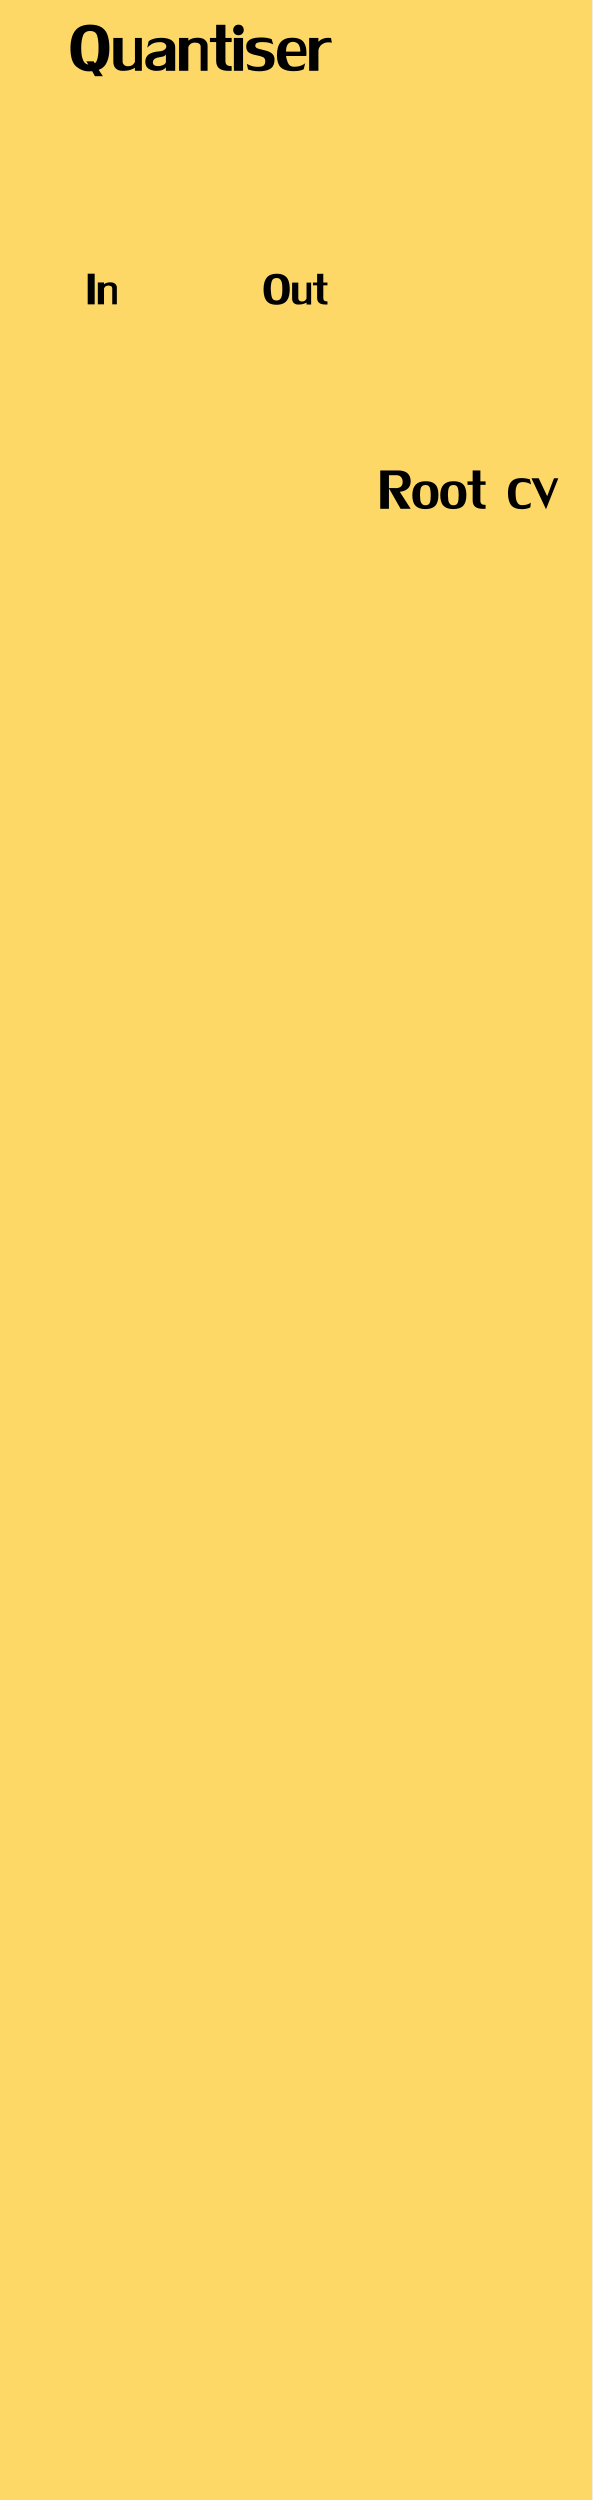
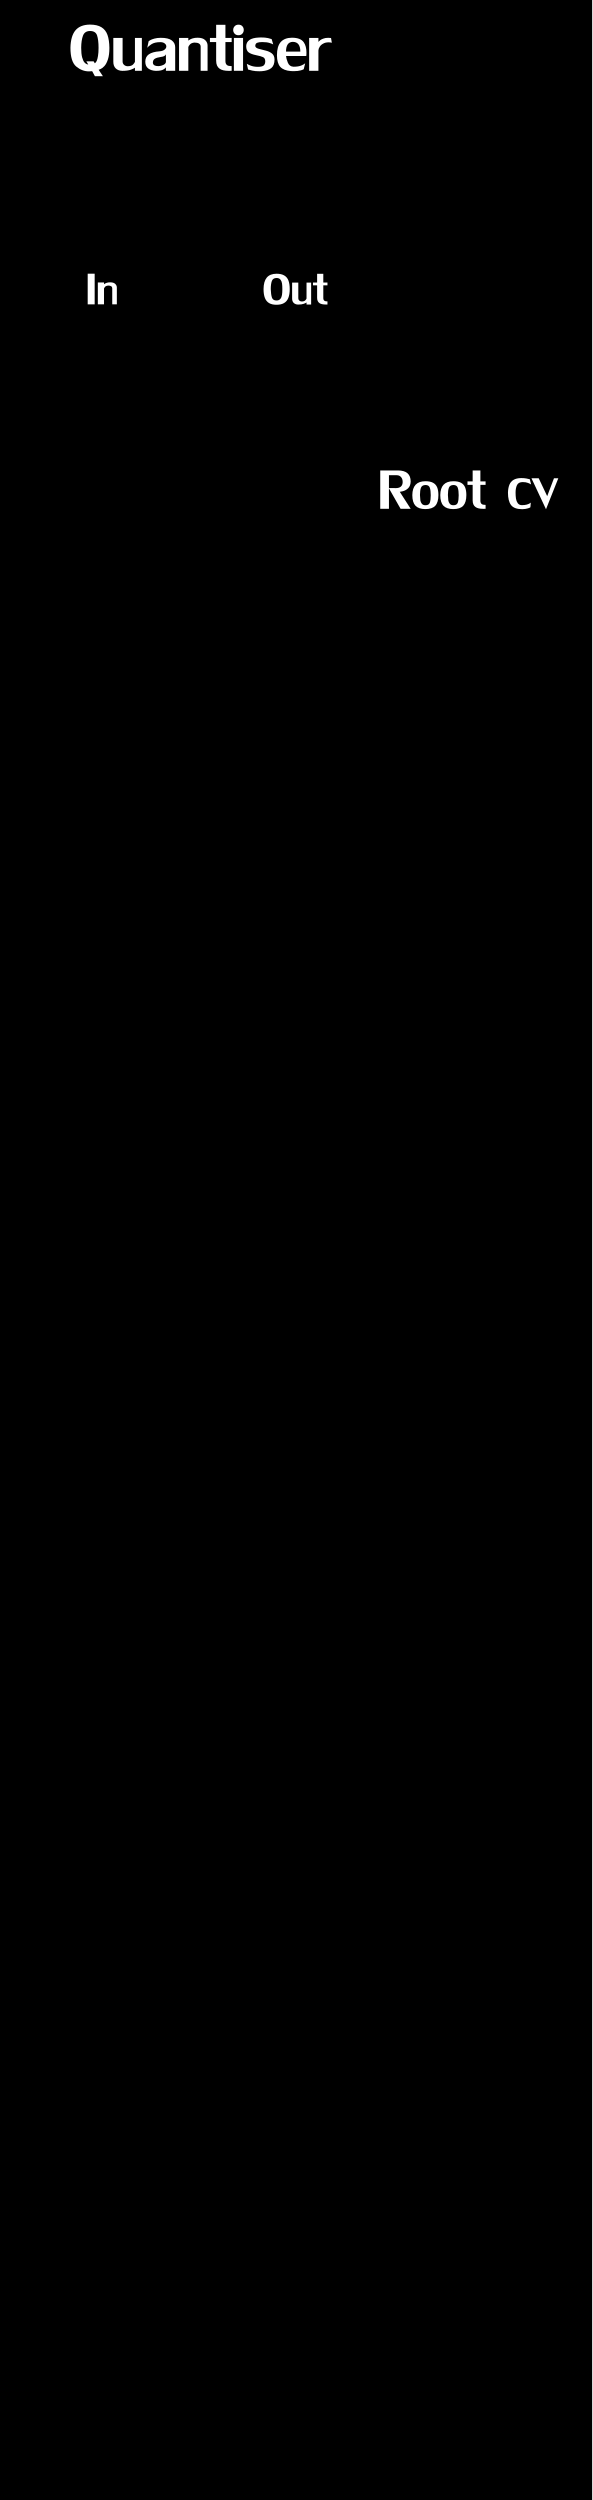
<svg xmlns="http://www.w3.org/2000/svg" width="90" height="380" viewBox="0 0 90 380" id="svg14650" version="1.1">
  <defs id="defs14652" />
  <g id="layer1" transform="translate(0,-672.3622)">
-     <rect style="fill:#ffd558;fill-opacity:0.894;stroke:none;stroke-width:3.898;stroke-linejoin:round;stroke-miterlimit:4;stroke-dasharray:none;stroke-opacity:1" id="rect15200" width="90" height="380" x="0" y="672.362" />
-     <path id="path16413" style="font-style:normal;font-variant:normal;font-weight:normal;font-stretch:normal;font-size:medium;line-height:125%;font-family:LilyUPC;-inkscape-font-specification:'LilyUPC, Normal';text-align:start;letter-spacing:0px;word-spacing:0px;writing-mode:lr-tb;text-anchor:start;fill:#000000;fill-opacity:1;stroke:none;stroke-width:1px;stroke-linecap:butt;stroke-linejoin:miter;stroke-opacity:1" d="m 14.389,713.964 v 4.661 h -1.06 v -4.661 z" />
-     <path id="path16415" style="font-style:normal;font-variant:normal;font-weight:normal;font-stretch:normal;font-size:medium;line-height:125%;font-family:LilyUPC;-inkscape-font-specification:'LilyUPC, Normal';text-align:start;letter-spacing:0px;word-spacing:0px;writing-mode:lr-tb;text-anchor:start;fill:#000000;fill-opacity:1;stroke:none;stroke-width:1px;stroke-linecap:butt;stroke-linejoin:miter;stroke-opacity:1" d="m 17.761,716.064 v 2.561 h -0.701 v -2.439 q 0,-0.42 -0.64,-0.42 -0.312,0.037 -0.449,0.195 -0.134,0.156 -0.161,0.254 v 2.41 h -0.94 v -3.33 h 0.94 v 0.271 q 0.02,-0.012 0.132,-0.088 0.115,-0.076 0.322,-0.139 0.21,-0.063 0.486,-0.063 0.52,0 0.764,0.239 0.247,0.237 0.247,0.549 z" />
-     <path id="path16406" style="font-style:normal;font-variant:normal;font-weight:normal;font-stretch:normal;font-size:medium;line-height:125%;font-family:LilyUPC;-inkscape-font-specification:'LilyUPC, Normal';text-align:start;letter-spacing:0px;word-spacing:0px;writing-mode:lr-tb;text-anchor:start;fill:#000000;fill-opacity:1;stroke:none;stroke-width:1px;stroke-linecap:butt;stroke-linejoin:miter;stroke-opacity:1" d="m 42.028,713.968 q 0.73,0 1.177,0.264 0.447,0.261 0.64,0.776 0.193,0.515 0.193,1.301 0,0.808 -0.212,1.338 -0.212,0.527 -0.659,0.784 -0.444,0.256 -1.147,0.256 -0.676,0 -1.111,-0.251 -0.435,-0.252 -0.642,-0.779 -0.208,-0.527 -0.208,-1.348 0.007,-1.172 0.491,-1.753 0.486,-0.581 1.479,-0.588 z m -0.872,2.341 q 0.027,0.818 0.173,1.27 0.146,0.452 0.688,0.459 0.4,0 0.596,-0.242 0.198,-0.244 0.249,-0.601 0.054,-0.359 0.054,-0.867 0,-0.52 -0.046,-0.862 -0.044,-0.342 -0.237,-0.593 -0.193,-0.254 -0.586,-0.256 -0.559,0 -0.725,0.457 -0.166,0.457 -0.166,1.235 z" />
-     <path id="path16408" style="font-style:normal;font-variant:normal;font-weight:normal;font-stretch:normal;font-size:medium;line-height:125%;font-family:LilyUPC;-inkscape-font-specification:'LilyUPC, Normal';text-align:start;letter-spacing:0px;word-spacing:0px;writing-mode:lr-tb;text-anchor:start;fill:#000000;fill-opacity:1;stroke:none;stroke-width:1px;stroke-linecap:butt;stroke-linejoin:miter;stroke-opacity:1" d="m 45.343,717.708 q 0,0.208 0.151,0.344 0.154,0.137 0.378,0.137 0.371,-0.01 0.53,-0.176 0.159,-0.166 0.19,-0.276 v -2.419 h 0.701 v 3.33 h -0.701 v -0.31 q -0.095,0.081 -0.413,0.2 -0.317,0.12 -0.876,0.12 -0.415,-0.015 -0.659,-0.251 -0.242,-0.237 -0.242,-0.669 v -2.419 h 0.94 z" />
-     <path id="path16410" style="font-style:normal;font-variant:normal;font-weight:normal;font-stretch:normal;font-size:medium;line-height:125%;font-family:LilyUPC;-inkscape-font-specification:'LilyUPC, Normal';text-align:start;letter-spacing:0px;word-spacing:0px;writing-mode:lr-tb;text-anchor:start;fill:#000000;fill-opacity:1;stroke:none;stroke-width:1px;stroke-linecap:butt;stroke-linejoin:miter;stroke-opacity:1" d="m 49.142,715.738 v 1.931 q 0,0.288 0.171,0.41 0.122,0.098 0.461,0.098 v 0.471 q -0.029,0 -0.105,0 -0.078,0 -0.176,0 -0.642,0 -0.94,-0.22 -0.352,-0.239 -0.352,-0.81 v -1.89 h -0.63 v -0.42 h 0.63 v -1.331 h 0.94 v 1.331 h 0.632 v 0.42 h -0.632 z" />
-     <path id="path16401" style="font-style:normal;font-variant:normal;font-weight:normal;font-stretch:normal;font-size:medium;line-height:125%;font-family:LilyUPC;-inkscape-font-specification:'LilyUPC, Normal';text-align:start;letter-spacing:0px;word-spacing:0px;writing-mode:lr-tb;text-anchor:start;fill:#000000;fill-opacity:1;stroke:none;stroke-width:1px;stroke-linecap:butt;stroke-linejoin:miter;stroke-opacity:1" d="m 80.621,749.461 q 0,0.049 -0.361,0.168 -0.359,0.117 -0.879,0.129 -1.211,0 -1.692,-0.613 -0.479,-0.615 -0.479,-1.917 0.024,-0.701 0.215,-1.179 0.193,-0.479 0.63,-0.745 0.437,-0.266 1.177,-0.276 0.442,0 0.793,0.068 0.354,0.066 0.505,0.112 l 0.2,0.789 q -0.129,-0.09 -0.464,-0.225 -0.334,-0.134 -0.806,-0.134 -0.649,0 -0.872,0.454 -0.22,0.454 -0.22,1.135 0,0.525 0.059,0.925 0.061,0.4 0.264,0.686 0.205,0.286 0.598,0.31 0.461,0 0.769,-0.085 0.308,-0.088 0.474,-0.198 0.151,-0.098 0.151,-0.107 0,0 -0.002,0 l -0.061,0.701 z" />
-     <path id="path16403" style="font-style:normal;font-variant:normal;font-weight:normal;font-stretch:normal;font-size:medium;line-height:125%;font-family:LilyUPC;-inkscape-font-specification:'LilyUPC, Normal';text-align:start;letter-spacing:0px;word-spacing:0px;writing-mode:lr-tb;text-anchor:start;fill:#000000;fill-opacity:1;stroke:none;stroke-width:1px;stroke-linecap:butt;stroke-linejoin:miter;stroke-opacity:1" d="m 82.992,749.768 -2.209,-4.709 h 1.101 l 1.289,2.72 1.03,-2.72 h 0.659 z" />
-     <path id="path6206" style="font-style:normal;font-variant:normal;font-weight:normal;font-stretch:normal;font-size:medium;line-height:125%;font-family:LilyUPC;-inkscape-font-specification:'LilyUPC, Normal';text-align:start;letter-spacing:0px;word-spacing:0px;writing-mode:lr-tb;text-anchor:start;fill:#000000;fill-opacity:1;stroke:none;stroke-width:1px;stroke-linecap:butt;stroke-linejoin:miter;stroke-opacity:1" d="m 14.995,682.97 0.645,0.974 h -1.216 l -0.417,-0.765 q 0,0 -0.154,0.015 -0.154,0.018 -0.326,0.018 -1.055,0 -1.937,-0.736 -0.883,-0.736 -0.883,-2.864 0.044,-1.776 0.758,-2.633 0.718,-0.857 2.194,-0.879 1.113,0 1.761,0.403 0.648,0.403 0.919,1.172 0.271,0.769 0.289,1.967 0,1.066 -0.223,1.747 -0.223,0.677 -0.535,1.014 -0.308,0.337 -0.579,0.447 -0.267,0.11 -0.297,0.121 z m -0.015,-3.329 q 0,-1.205 -0.223,-1.886 -0.22,-0.681 -1.08,-0.681 -0.802,0.011 -1.062,0.707 -0.26,0.692 -0.275,1.831 0,0.927 0.146,1.472 0.15,0.542 0.348,0.765 0.198,0.22 0.37,0.267 0.176,0.048 0.216,0.059 l -0.3,-0.494 h 1.11 l 0.179,0.3 q 0.007,-0.007 0.103,-0.088 0.099,-0.084 0.201,-0.308 0.103,-0.227 0.183,-0.721 0.084,-0.494 0.084,-1.223 z" />
-     <path id="path6208" style="font-style:normal;font-variant:normal;font-weight:normal;font-stretch:normal;font-size:medium;line-height:125%;font-family:LilyUPC;-inkscape-font-specification:'LilyUPC, Normal';text-align:start;letter-spacing:0px;word-spacing:0px;writing-mode:lr-tb;text-anchor:start;fill:#000000;fill-opacity:1;stroke:none;stroke-width:1px;stroke-linecap:butt;stroke-linejoin:miter;stroke-opacity:1" d="m 18.635,681.71 q 0,0.311 0.227,0.516 0.231,0.205 0.568,0.205 0.557,-0.015 0.795,-0.264 0.238,-0.249 0.286,-0.414 v -3.629 h 1.051 v 4.995 h -1.051 v -0.465 q -0.143,0.121 -0.619,0.3 -0.476,0.179 -1.315,0.179 -0.623,-0.022 -0.989,-0.377 -0.363,-0.355 -0.363,-1.003 v -3.629 h 1.41 z" />
-     <path id="path6210" style="font-style:normal;font-variant:normal;font-weight:normal;font-stretch:normal;font-size:medium;line-height:125%;font-family:LilyUPC;-inkscape-font-specification:'LilyUPC, Normal';text-align:start;letter-spacing:0px;word-spacing:0px;writing-mode:lr-tb;text-anchor:start;fill:#000000;fill-opacity:1;stroke:none;stroke-width:1px;stroke-linecap:butt;stroke-linejoin:miter;stroke-opacity:1" d="m 25.219,683.12 v -0.524 q -0.059,0.136 -0.396,0.337 -0.333,0.201 -1.135,0.201 -0.685,-0.026 -1.139,-0.352 -0.454,-0.326 -0.465,-1.029 0,-0.754 0.538,-1.132 0.542,-0.377 1.622,-0.458 0.498,-0.04 0.765,-0.253 0.271,-0.216 0.271,-0.483 0,-0.271 -0.249,-0.465 -0.245,-0.194 -0.667,-0.194 -0.868,0 -1.351,0.322 -0.48,0.319 -0.63,0.535 l 0.209,-0.992 q 0,-0.026 0.227,-0.157 0.231,-0.132 0.641,-0.245 0.41,-0.117 0.978,-0.121 1.157,0 1.674,0.396 0.516,0.392 0.516,1.029 v 3.585 z m -0.688,-0.78 q 0.688,-0.187 0.688,-0.601 v -1.139 q -0.004,0.011 -0.051,0.106 -0.048,0.091 -0.216,0.183 -0.168,0.091 -0.513,0.132 -0.586,0.081 -0.894,0.264 -0.308,0.179 -0.308,0.619 0.048,0.509 0.813,0.509 0.231,0 0.48,-0.073 z" />
-     <path id="path6212" style="font-style:normal;font-variant:normal;font-weight:normal;font-stretch:normal;font-size:medium;line-height:125%;font-family:LilyUPC;-inkscape-font-specification:'LilyUPC, Normal';text-align:start;letter-spacing:0px;word-spacing:0px;writing-mode:lr-tb;text-anchor:start;fill:#000000;fill-opacity:1;stroke:none;stroke-width:1px;stroke-linecap:butt;stroke-linejoin:miter;stroke-opacity:1" d="m 31.551,679.278 v 3.842 h -1.051 v -3.658 q 0,-0.63 -0.959,-0.63 -0.469,0.055 -0.674,0.293 -0.201,0.234 -0.242,0.381 v 3.615 h -1.41 v -4.995 h 1.41 v 0.406 q 0.029,-0.018 0.198,-0.132 0.172,-0.114 0.483,-0.209 0.315,-0.095 0.729,-0.095 0.78,0 1.146,0.359 0.37,0.355 0.37,0.824 z" />
-     <path id="path6214" style="font-style:normal;font-variant:normal;font-weight:normal;font-stretch:normal;font-size:medium;line-height:125%;font-family:LilyUPC;-inkscape-font-specification:'LilyUPC, Normal';text-align:start;letter-spacing:0px;word-spacing:0px;writing-mode:lr-tb;text-anchor:start;fill:#000000;fill-opacity:1;stroke:none;stroke-width:1px;stroke-linecap:butt;stroke-linejoin:miter;stroke-opacity:1" d="m 34.265,678.755 v 2.897 q 0,0.432 0.256,0.615 0.183,0.146 0.692,0.146 v 0.707 q -0.044,0.004 -0.157,0.007 -0.117,0.007 -0.264,0.007 -0.963,0 -1.41,-0.33 -0.527,-0.359 -0.527,-1.216 v -2.834 h -0.945 v -0.63 h 0.945 v -1.996 h 1.41 v 1.996 h 0.948 v 0.63 h -0.948 z" />
-     <path id="path6216" style="font-style:normal;font-variant:normal;font-weight:normal;font-stretch:normal;font-size:medium;line-height:125%;font-family:LilyUPC;-inkscape-font-specification:'LilyUPC, Normal';text-align:start;letter-spacing:0px;word-spacing:0px;writing-mode:lr-tb;text-anchor:start;fill:#000000;fill-opacity:1;stroke:none;stroke-width:1px;stroke-linecap:butt;stroke-linejoin:miter;stroke-opacity:1" d="m 35.55,683.12 v -4.995 h 1.395 v 4.995 z m 0.707,-7.006 q 0.374,0 0.582,0.234 0.212,0.234 0.212,0.56 0,0.333 -0.216,0.571 -0.212,0.238 -0.593,0.238 -0.366,0 -0.582,-0.238 -0.216,-0.242 -0.216,-0.557 0,-0.322 0.216,-0.564 0.216,-0.245 0.597,-0.245 z" />
-     <path id="path6218" style="font-style:normal;font-variant:normal;font-weight:normal;font-stretch:normal;font-size:medium;line-height:125%;font-family:LilyUPC;-inkscape-font-specification:'LilyUPC, Normal';text-align:start;letter-spacing:0px;word-spacing:0px;writing-mode:lr-tb;text-anchor:start;fill:#000000;fill-opacity:1;stroke:none;stroke-width:1px;stroke-linecap:butt;stroke-linejoin:miter;stroke-opacity:1" d="m 38.802,679.341 q 0,0.289 0.513,0.436 0.516,0.143 1.058,0.271 0.542,0.125 0.938,0.425 0.399,0.297 0.417,0.923 0,0.916 -0.494,1.315 -0.491,0.399 -1.428,0.469 -0.117,0.015 -0.359,0.015 -0.637,0 -1.099,-0.099 -0.461,-0.103 -0.641,-0.168 l -0.194,-0.872 q 0.165,0.114 0.604,0.286 0.439,0.172 1.058,0.179 0.659,0 0.894,-0.198 0.238,-0.201 0.249,-0.626 0,-0.491 -0.333,-0.648 -0.33,-0.157 -1.073,-0.304 -0.74,-0.146 -1.117,-0.421 -0.374,-0.275 -0.374,-0.967 0.055,-1.205 1.904,-1.289 0.062,0 0.172,-0.007 0.11,-0.007 0.157,-0.007 0.67,0 1.08,0.095 0.41,0.095 0.557,0.157 l 0.238,0.809 q -0.143,-0.091 -0.56,-0.223 -0.417,-0.136 -1.132,-0.136 -0.483,0 -0.754,0.114 -0.271,0.11 -0.282,0.472 z" />
-     <path id="path6220" style="font-style:normal;font-variant:normal;font-weight:normal;font-stretch:normal;font-size:medium;line-height:125%;font-family:LilyUPC;-inkscape-font-specification:'LilyUPC, Normal';text-align:start;letter-spacing:0px;word-spacing:0px;writing-mode:lr-tb;text-anchor:start;fill:#000000;fill-opacity:1;stroke:none;stroke-width:1px;stroke-linecap:butt;stroke-linejoin:miter;stroke-opacity:1" d="m 43.475,680.871 q 0.033,0.396 0.271,1 0.238,0.604 0.868,0.634 0.769,0 1.205,-0.194 0.436,-0.198 0.568,-0.33 l -0.212,0.868 q 0,0.077 -0.436,0.205 -0.436,0.125 -1.11,0.125 -0.267,0 -0.417,-0.015 -1.091,-0.081 -1.6,-0.626 -0.505,-0.549 -0.516,-1.758 0,-1.384 0.575,-2.029 0.579,-0.645 1.692,-0.656 1.337,0 1.813,0.703 0.406,0.582 0.406,1.575 0,0.187 -0.011,0.319 -0.011,0.128 -0.018,0.179 h -3.076 z m 1.022,-2.146 q -1.022,0.033 -1.022,1.483 h 2.175 q 0,-1.483 -1.154,-1.483 z" />
-     <path id="path6222" style="font-style:normal;font-variant:normal;font-weight:normal;font-stretch:normal;font-size:medium;line-height:125%;font-family:LilyUPC;-inkscape-font-specification:'LilyUPC, Normal';text-align:start;letter-spacing:0px;word-spacing:0px;writing-mode:lr-tb;text-anchor:start;fill:#000000;fill-opacity:1;stroke:none;stroke-width:1px;stroke-linecap:butt;stroke-linejoin:miter;stroke-opacity:1" d="m 46.99,683.12 v -4.995 h 1.41 v 0.615 q 0.007,-0.007 0.084,-0.103 0.081,-0.099 0.238,-0.205 0.157,-0.106 0.428,-0.201 0.289,-0.121 0.736,-0.121 0.344,0 0.432,0.029 l 0.121,0.721 q -0.256,-0.062 -0.48,-0.062 -0.487,0 -0.809,0.183 -0.363,0.179 -0.557,0.491 -0.194,0.311 -0.194,0.571 v 3.076 h -1.41 z" />
-     <path id="path4156" style="font-style:normal;font-variant:normal;font-weight:normal;font-stretch:normal;font-size:medium;line-height:125%;font-family:LilyUPC;-inkscape-font-specification:'LilyUPC, Normal';text-align:start;letter-spacing:0px;word-spacing:0px;writing-mode:lr-tb;text-anchor:start;fill:#000000;fill-opacity:1;stroke:none;stroke-width:1px;stroke-linecap:butt;stroke-linejoin:miter;stroke-opacity:1" d="m 60.759,747.107 1.663,2.588 h -1.538 l -1.788,-3.149 h 0.714 q 0.028,0 0.137,0.006 0.11,0.006 0.186,0.006 1.047,0 1.074,-0.912 0,-0.482 -0.247,-0.766 -0.247,-0.284 -0.653,-0.284 h -1.187 v 5.099 h -1.324 v -5.826 h 2.676 q 1.95,0 1.95,1.688 -0.028,0.69 -0.397,1.031 -0.369,0.342 -0.818,0.446 -0.342,0.082 -0.424,0.082 -0.024,0 -0.024,-0.009 z" />
-     <path id="path4158" style="font-style:normal;font-variant:normal;font-weight:normal;font-stretch:normal;font-size:medium;line-height:125%;font-family:LilyUPC;-inkscape-font-specification:'LilyUPC, Normal';text-align:start;letter-spacing:0px;word-spacing:0px;writing-mode:lr-tb;text-anchor:start;fill:#000000;fill-opacity:1;stroke:none;stroke-width:1px;stroke-linecap:butt;stroke-linejoin:miter;stroke-opacity:1" d="m 64.662,745.508 q 0.726,0 1.16,0.235 0.436,0.235 0.626,0.696 0.189,0.461 0.189,1.169 0,1.108 -0.47,1.624 -0.47,0.513 -1.532,0.513 -1.007,-0.009 -1.486,-0.516 -0.476,-0.507 -0.476,-1.608 0.018,-2.112 1.99,-2.112 z m -0.827,2.1 q 0.021,0.54 0.061,0.821 0.043,0.278 0.223,0.504 0.18,0.226 0.555,0.226 0.525,0 0.662,-0.397 0.137,-0.4 0.137,-1.129 0,-0.717 -0.14,-1.132 -0.137,-0.418 -0.659,-0.418 -0.537,0.015 -0.69,0.418 -0.15,0.4 -0.15,1.108 z" />
-     <path id="path4160" style="font-style:normal;font-variant:normal;font-weight:normal;font-stretch:normal;font-size:medium;line-height:125%;font-family:LilyUPC;-inkscape-font-specification:'LilyUPC, Normal';text-align:start;letter-spacing:0px;word-spacing:0px;writing-mode:lr-tb;text-anchor:start;fill:#000000;fill-opacity:1;stroke:none;stroke-width:1px;stroke-linecap:butt;stroke-linejoin:miter;stroke-opacity:1" d="m 68.91,745.508 q 0.726,0 1.16,0.235 0.436,0.235 0.626,0.696 0.189,0.461 0.189,1.169 0,1.108 -0.47,1.624 -0.47,0.513 -1.532,0.513 -1.007,-0.009 -1.486,-0.516 -0.476,-0.507 -0.476,-1.608 0.018,-2.112 1.99,-2.112 z m -0.827,2.1 q 0.021,0.54 0.061,0.821 0.043,0.278 0.223,0.504 0.18,0.226 0.555,0.226 0.525,0 0.662,-0.397 0.137,-0.4 0.137,-1.129 0,-0.717 -0.14,-1.132 -0.137,-0.418 -0.659,-0.418 -0.537,0.015 -0.69,0.418 -0.15,0.4 -0.15,1.108 z" />
-     <path id="path4162" style="font-style:normal;font-variant:normal;font-weight:normal;font-stretch:normal;font-size:medium;line-height:125%;font-family:LilyUPC;-inkscape-font-specification:'LilyUPC, Normal';text-align:start;letter-spacing:0px;word-spacing:0px;writing-mode:lr-tb;text-anchor:start;fill:#000000;fill-opacity:1;stroke:none;stroke-width:1px;stroke-linecap:butt;stroke-linejoin:miter;stroke-opacity:1" d="m 73.018,746.057 v 2.414 q 0,0.36 0.214,0.513 0.153,0.122 0.577,0.122 v 0.589 q -0.037,0.003 -0.131,0.006 -0.098,0.006 -0.22,0.006 -0.803,0 -1.175,-0.275 -0.439,-0.299 -0.439,-1.013 v -2.362 h -0.787 v -0.525 h 0.787 v -1.663 h 1.175 v 1.663 h 0.79 v 0.525 h -0.79 z" />
+     <rect style="fill:#000000;fill-opacity:1;stroke:none;stroke-width:3.898;stroke-linejoin:round;stroke-miterlimit:4;stroke-dasharray:none;stroke-opacity:1" id="rect15200" width="90" height="380" x="0" y="672.362" />
+     <path id="path16413" style="font-style:normal;font-variant:normal;font-weight:normal;font-stretch:normal;font-size:medium;line-height:125%;font-family:LilyUPC;-inkscape-font-specification:'LilyUPC, Normal';text-align:start;letter-spacing:0px;word-spacing:0px;writing-mode:lr-tb;text-anchor:start;fill:#ffffff;fill-opacity:1;stroke:none;stroke-width:1px;stroke-linecap:butt;stroke-linejoin:miter;stroke-opacity:1" d="m 14.389,713.964 v 4.661 h -1.06 v -4.661 z" />
+     <path id="path16415" style="font-style:normal;font-variant:normal;font-weight:normal;font-stretch:normal;font-size:medium;line-height:125%;font-family:LilyUPC;-inkscape-font-specification:'LilyUPC, Normal';text-align:start;letter-spacing:0px;word-spacing:0px;writing-mode:lr-tb;text-anchor:start;fill:#ffffff;fill-opacity:1;stroke:none;stroke-width:1px;stroke-linecap:butt;stroke-linejoin:miter;stroke-opacity:1" d="m 17.761,716.064 v 2.561 h -0.701 v -2.439 q 0,-0.42 -0.64,-0.42 -0.312,0.037 -0.449,0.195 -0.134,0.156 -0.161,0.254 v 2.41 h -0.94 v -3.33 h 0.94 v 0.271 q 0.02,-0.012 0.132,-0.088 0.115,-0.076 0.322,-0.139 0.21,-0.063 0.486,-0.063 0.52,0 0.764,0.239 0.247,0.237 0.247,0.549 z" />
+     <path id="path16406" style="font-style:normal;font-variant:normal;font-weight:normal;font-stretch:normal;font-size:medium;line-height:125%;font-family:LilyUPC;-inkscape-font-specification:'LilyUPC, Normal';text-align:start;letter-spacing:0px;word-spacing:0px;writing-mode:lr-tb;text-anchor:start;fill:#ffffff;fill-opacity:1;stroke:none;stroke-width:1px;stroke-linecap:butt;stroke-linejoin:miter;stroke-opacity:1" d="m 42.028,713.968 q 0.73,0 1.177,0.264 0.447,0.261 0.64,0.776 0.193,0.515 0.193,1.301 0,0.808 -0.212,1.338 -0.212,0.527 -0.659,0.784 -0.444,0.256 -1.147,0.256 -0.676,0 -1.111,-0.251 -0.435,-0.252 -0.642,-0.779 -0.208,-0.527 -0.208,-1.348 0.007,-1.172 0.491,-1.753 0.486,-0.581 1.479,-0.588 z m -0.872,2.341 q 0.027,0.818 0.173,1.27 0.146,0.452 0.688,0.459 0.4,0 0.596,-0.242 0.198,-0.244 0.249,-0.601 0.054,-0.359 0.054,-0.867 0,-0.52 -0.046,-0.862 -0.044,-0.342 -0.237,-0.593 -0.193,-0.254 -0.586,-0.256 -0.559,0 -0.725,0.457 -0.166,0.457 -0.166,1.235 z" />
+     <path id="path16408" style="font-style:normal;font-variant:normal;font-weight:normal;font-stretch:normal;font-size:medium;line-height:125%;font-family:LilyUPC;-inkscape-font-specification:'LilyUPC, Normal';text-align:start;letter-spacing:0px;word-spacing:0px;writing-mode:lr-tb;text-anchor:start;fill:#ffffff;fill-opacity:1;stroke:none;stroke-width:1px;stroke-linecap:butt;stroke-linejoin:miter;stroke-opacity:1" d="m 45.343,717.708 q 0,0.208 0.151,0.344 0.154,0.137 0.378,0.137 0.371,-0.01 0.53,-0.176 0.159,-0.166 0.19,-0.276 v -2.419 h 0.701 v 3.33 h -0.701 v -0.31 q -0.095,0.081 -0.413,0.2 -0.317,0.12 -0.876,0.12 -0.415,-0.015 -0.659,-0.251 -0.242,-0.237 -0.242,-0.669 v -2.419 h 0.94 z" />
+     <path id="path16410" style="font-style:normal;font-variant:normal;font-weight:normal;font-stretch:normal;font-size:medium;line-height:125%;font-family:LilyUPC;-inkscape-font-specification:'LilyUPC, Normal';text-align:start;letter-spacing:0px;word-spacing:0px;writing-mode:lr-tb;text-anchor:start;fill:#ffffff;fill-opacity:1;stroke:none;stroke-width:1px;stroke-linecap:butt;stroke-linejoin:miter;stroke-opacity:1" d="m 49.142,715.738 v 1.931 q 0,0.288 0.171,0.41 0.122,0.098 0.461,0.098 v 0.471 q -0.029,0 -0.105,0 -0.078,0 -0.176,0 -0.642,0 -0.94,-0.22 -0.352,-0.239 -0.352,-0.81 v -1.89 h -0.63 v -0.42 h 0.63 v -1.331 h 0.94 v 1.331 h 0.632 v 0.42 h -0.632 z" />
+     <path id="path16401" style="font-style:normal;font-variant:normal;font-weight:normal;font-stretch:normal;font-size:medium;line-height:125%;font-family:LilyUPC;-inkscape-font-specification:'LilyUPC, Normal';text-align:start;letter-spacing:0px;word-spacing:0px;writing-mode:lr-tb;text-anchor:start;fill:#ffffff;fill-opacity:1;stroke:none;stroke-width:1px;stroke-linecap:butt;stroke-linejoin:miter;stroke-opacity:1" d="m 80.621,749.461 q 0,0.049 -0.361,0.168 -0.359,0.117 -0.879,0.129 -1.211,0 -1.692,-0.613 -0.479,-0.615 -0.479,-1.917 0.024,-0.701 0.215,-1.179 0.193,-0.479 0.63,-0.745 0.437,-0.266 1.177,-0.276 0.442,0 0.793,0.068 0.354,0.066 0.505,0.112 l 0.2,0.789 q -0.129,-0.09 -0.464,-0.225 -0.334,-0.134 -0.806,-0.134 -0.649,0 -0.872,0.454 -0.22,0.454 -0.22,1.135 0,0.525 0.059,0.925 0.061,0.4 0.264,0.686 0.205,0.286 0.598,0.31 0.461,0 0.769,-0.085 0.308,-0.088 0.474,-0.198 0.151,-0.098 0.151,-0.107 0,0 -0.002,0 l -0.061,0.701 z" />
+     <path id="path16403" style="font-style:normal;font-variant:normal;font-weight:normal;font-stretch:normal;font-size:medium;line-height:125%;font-family:LilyUPC;-inkscape-font-specification:'LilyUPC, Normal';text-align:start;letter-spacing:0px;word-spacing:0px;writing-mode:lr-tb;text-anchor:start;fill:#ffffff;fill-opacity:1;stroke:none;stroke-width:1px;stroke-linecap:butt;stroke-linejoin:miter;stroke-opacity:1" d="m 82.992,749.768 -2.209,-4.709 h 1.101 l 1.289,2.72 1.03,-2.72 h 0.659 z" />
+     <path id="path6206" style="font-style:normal;font-variant:normal;font-weight:normal;font-stretch:normal;font-size:medium;line-height:125%;font-family:LilyUPC;-inkscape-font-specification:'LilyUPC, Normal';text-align:start;letter-spacing:0px;word-spacing:0px;writing-mode:lr-tb;text-anchor:start;fill:#ffffff;fill-opacity:1;stroke:none;stroke-width:1px;stroke-linecap:butt;stroke-linejoin:miter;stroke-opacity:1" d="m 14.995,682.97 0.645,0.974 h -1.216 l -0.417,-0.765 q 0,0 -0.154,0.015 -0.154,0.018 -0.326,0.018 -1.055,0 -1.937,-0.736 -0.883,-0.736 -0.883,-2.864 0.044,-1.776 0.758,-2.633 0.718,-0.857 2.194,-0.879 1.113,0 1.761,0.403 0.648,0.403 0.919,1.172 0.271,0.769 0.289,1.967 0,1.066 -0.223,1.747 -0.223,0.677 -0.535,1.014 -0.308,0.337 -0.579,0.447 -0.267,0.11 -0.297,0.121 z m -0.015,-3.329 q 0,-1.205 -0.223,-1.886 -0.22,-0.681 -1.08,-0.681 -0.802,0.011 -1.062,0.707 -0.26,0.692 -0.275,1.831 0,0.927 0.146,1.472 0.15,0.542 0.348,0.765 0.198,0.22 0.37,0.267 0.176,0.048 0.216,0.059 l -0.3,-0.494 h 1.11 l 0.179,0.3 q 0.007,-0.007 0.103,-0.088 0.099,-0.084 0.201,-0.308 0.103,-0.227 0.183,-0.721 0.084,-0.494 0.084,-1.223 z" />
+     <path id="path6208" style="font-style:normal;font-variant:normal;font-weight:normal;font-stretch:normal;font-size:medium;line-height:125%;font-family:LilyUPC;-inkscape-font-specification:'LilyUPC, Normal';text-align:start;letter-spacing:0px;word-spacing:0px;writing-mode:lr-tb;text-anchor:start;fill:#ffffff;fill-opacity:1;stroke:none;stroke-width:1px;stroke-linecap:butt;stroke-linejoin:miter;stroke-opacity:1" d="m 18.635,681.71 q 0,0.311 0.227,0.516 0.231,0.205 0.568,0.205 0.557,-0.015 0.795,-0.264 0.238,-0.249 0.286,-0.414 v -3.629 h 1.051 v 4.995 h -1.051 v -0.465 q -0.143,0.121 -0.619,0.3 -0.476,0.179 -1.315,0.179 -0.623,-0.022 -0.989,-0.377 -0.363,-0.355 -0.363,-1.003 v -3.629 h 1.41 z" />
+     <path id="path6210" style="font-style:normal;font-variant:normal;font-weight:normal;font-stretch:normal;font-size:medium;line-height:125%;font-family:LilyUPC;-inkscape-font-specification:'LilyUPC, Normal';text-align:start;letter-spacing:0px;word-spacing:0px;writing-mode:lr-tb;text-anchor:start;fill:#ffffff;fill-opacity:1;stroke:none;stroke-width:1px;stroke-linecap:butt;stroke-linejoin:miter;stroke-opacity:1" d="m 25.219,683.12 v -0.524 q -0.059,0.136 -0.396,0.337 -0.333,0.201 -1.135,0.201 -0.685,-0.026 -1.139,-0.352 -0.454,-0.326 -0.465,-1.029 0,-0.754 0.538,-1.132 0.542,-0.377 1.622,-0.458 0.498,-0.04 0.765,-0.253 0.271,-0.216 0.271,-0.483 0,-0.271 -0.249,-0.465 -0.245,-0.194 -0.667,-0.194 -0.868,0 -1.351,0.322 -0.48,0.319 -0.63,0.535 l 0.209,-0.992 q 0,-0.026 0.227,-0.157 0.231,-0.132 0.641,-0.245 0.41,-0.117 0.978,-0.121 1.157,0 1.674,0.396 0.516,0.392 0.516,1.029 v 3.585 z m -0.688,-0.78 q 0.688,-0.187 0.688,-0.601 v -1.139 q -0.004,0.011 -0.051,0.106 -0.048,0.091 -0.216,0.183 -0.168,0.091 -0.513,0.132 -0.586,0.081 -0.894,0.264 -0.308,0.179 -0.308,0.619 0.048,0.509 0.813,0.509 0.231,0 0.48,-0.073 z" />
+     <path id="path6212" style="font-style:normal;font-variant:normal;font-weight:normal;font-stretch:normal;font-size:medium;line-height:125%;font-family:LilyUPC;-inkscape-font-specification:'LilyUPC, Normal';text-align:start;letter-spacing:0px;word-spacing:0px;writing-mode:lr-tb;text-anchor:start;fill:#ffffff;fill-opacity:1;stroke:none;stroke-width:1px;stroke-linecap:butt;stroke-linejoin:miter;stroke-opacity:1" d="m 31.551,679.278 v 3.842 h -1.051 v -3.658 q 0,-0.63 -0.959,-0.63 -0.469,0.055 -0.674,0.293 -0.201,0.234 -0.242,0.381 v 3.615 h -1.41 v -4.995 h 1.41 v 0.406 q 0.029,-0.018 0.198,-0.132 0.172,-0.114 0.483,-0.209 0.315,-0.095 0.729,-0.095 0.78,0 1.146,0.359 0.37,0.355 0.37,0.824 z" />
+     <path id="path6214" style="font-style:normal;font-variant:normal;font-weight:normal;font-stretch:normal;font-size:medium;line-height:125%;font-family:LilyUPC;-inkscape-font-specification:'LilyUPC, Normal';text-align:start;letter-spacing:0px;word-spacing:0px;writing-mode:lr-tb;text-anchor:start;fill:#ffffff;fill-opacity:1;stroke:none;stroke-width:1px;stroke-linecap:butt;stroke-linejoin:miter;stroke-opacity:1" d="m 34.265,678.755 v 2.897 q 0,0.432 0.256,0.615 0.183,0.146 0.692,0.146 v 0.707 q -0.044,0.004 -0.157,0.007 -0.117,0.007 -0.264,0.007 -0.963,0 -1.41,-0.33 -0.527,-0.359 -0.527,-1.216 v -2.834 h -0.945 v -0.63 h 0.945 v -1.996 h 1.41 v 1.996 h 0.948 v 0.63 h -0.948 z" />
+     <path id="path6216" style="font-style:normal;font-variant:normal;font-weight:normal;font-stretch:normal;font-size:medium;line-height:125%;font-family:LilyUPC;-inkscape-font-specification:'LilyUPC, Normal';text-align:start;letter-spacing:0px;word-spacing:0px;writing-mode:lr-tb;text-anchor:start;fill:#ffffff;fill-opacity:1;stroke:none;stroke-width:1px;stroke-linecap:butt;stroke-linejoin:miter;stroke-opacity:1" d="m 35.55,683.12 v -4.995 h 1.395 v 4.995 z m 0.707,-7.006 q 0.374,0 0.582,0.234 0.212,0.234 0.212,0.56 0,0.333 -0.216,0.571 -0.212,0.238 -0.593,0.238 -0.366,0 -0.582,-0.238 -0.216,-0.242 -0.216,-0.557 0,-0.322 0.216,-0.564 0.216,-0.245 0.597,-0.245 z" />
+     <path id="path6218" style="font-style:normal;font-variant:normal;font-weight:normal;font-stretch:normal;font-size:medium;line-height:125%;font-family:LilyUPC;-inkscape-font-specification:'LilyUPC, Normal';text-align:start;letter-spacing:0px;word-spacing:0px;writing-mode:lr-tb;text-anchor:start;fill:#ffffff;fill-opacity:1;stroke:none;stroke-width:1px;stroke-linecap:butt;stroke-linejoin:miter;stroke-opacity:1" d="m 38.802,679.341 q 0,0.289 0.513,0.436 0.516,0.143 1.058,0.271 0.542,0.125 0.938,0.425 0.399,0.297 0.417,0.923 0,0.916 -0.494,1.315 -0.491,0.399 -1.428,0.469 -0.117,0.015 -0.359,0.015 -0.637,0 -1.099,-0.099 -0.461,-0.103 -0.641,-0.168 l -0.194,-0.872 q 0.165,0.114 0.604,0.286 0.439,0.172 1.058,0.179 0.659,0 0.894,-0.198 0.238,-0.201 0.249,-0.626 0,-0.491 -0.333,-0.648 -0.33,-0.157 -1.073,-0.304 -0.74,-0.146 -1.117,-0.421 -0.374,-0.275 -0.374,-0.967 0.055,-1.205 1.904,-1.289 0.062,0 0.172,-0.007 0.11,-0.007 0.157,-0.007 0.67,0 1.08,0.095 0.41,0.095 0.557,0.157 l 0.238,0.809 q -0.143,-0.091 -0.56,-0.223 -0.417,-0.136 -1.132,-0.136 -0.483,0 -0.754,0.114 -0.271,0.11 -0.282,0.472 z" />
+     <path id="path6220" style="font-style:normal;font-variant:normal;font-weight:normal;font-stretch:normal;font-size:medium;line-height:125%;font-family:LilyUPC;-inkscape-font-specification:'LilyUPC, Normal';text-align:start;letter-spacing:0px;word-spacing:0px;writing-mode:lr-tb;text-anchor:start;fill:#ffffff;fill-opacity:1;stroke:none;stroke-width:1px;stroke-linecap:butt;stroke-linejoin:miter;stroke-opacity:1" d="m 43.475,680.871 q 0.033,0.396 0.271,1 0.238,0.604 0.868,0.634 0.769,0 1.205,-0.194 0.436,-0.198 0.568,-0.33 l -0.212,0.868 q 0,0.077 -0.436,0.205 -0.436,0.125 -1.11,0.125 -0.267,0 -0.417,-0.015 -1.091,-0.081 -1.6,-0.626 -0.505,-0.549 -0.516,-1.758 0,-1.384 0.575,-2.029 0.579,-0.645 1.692,-0.656 1.337,0 1.813,0.703 0.406,0.582 0.406,1.575 0,0.187 -0.011,0.319 -0.011,0.128 -0.018,0.179 h -3.076 z m 1.022,-2.146 q -1.022,0.033 -1.022,1.483 h 2.175 q 0,-1.483 -1.154,-1.483 z" />
+     <path id="path6222" style="font-style:normal;font-variant:normal;font-weight:normal;font-stretch:normal;font-size:medium;line-height:125%;font-family:LilyUPC;-inkscape-font-specification:'LilyUPC, Normal';text-align:start;letter-spacing:0px;word-spacing:0px;writing-mode:lr-tb;text-anchor:start;fill:#ffffff;fill-opacity:1;stroke:none;stroke-width:1px;stroke-linecap:butt;stroke-linejoin:miter;stroke-opacity:1" d="m 46.99,683.12 v -4.995 h 1.41 v 0.615 q 0.007,-0.007 0.084,-0.103 0.081,-0.099 0.238,-0.205 0.157,-0.106 0.428,-0.201 0.289,-0.121 0.736,-0.121 0.344,0 0.432,0.029 l 0.121,0.721 q -0.256,-0.062 -0.48,-0.062 -0.487,0 -0.809,0.183 -0.363,0.179 -0.557,0.491 -0.194,0.311 -0.194,0.571 v 3.076 h -1.41 z" />
+     <path id="path4156" style="font-style:normal;font-variant:normal;font-weight:normal;font-stretch:normal;font-size:medium;line-height:125%;font-family:LilyUPC;-inkscape-font-specification:'LilyUPC, Normal';text-align:start;letter-spacing:0px;word-spacing:0px;writing-mode:lr-tb;text-anchor:start;fill:#ffffff;fill-opacity:1;stroke:none;stroke-width:1px;stroke-linecap:butt;stroke-linejoin:miter;stroke-opacity:1" d="m 60.759,747.107 1.663,2.588 h -1.538 l -1.788,-3.149 h 0.714 q 0.028,0 0.137,0.006 0.11,0.006 0.186,0.006 1.047,0 1.074,-0.912 0,-0.482 -0.247,-0.766 -0.247,-0.284 -0.653,-0.284 h -1.187 v 5.099 h -1.324 v -5.826 h 2.676 q 1.95,0 1.95,1.688 -0.028,0.69 -0.397,1.031 -0.369,0.342 -0.818,0.446 -0.342,0.082 -0.424,0.082 -0.024,0 -0.024,-0.009 z" />
+     <path id="path4158" style="font-style:normal;font-variant:normal;font-weight:normal;font-stretch:normal;font-size:medium;line-height:125%;font-family:LilyUPC;-inkscape-font-specification:'LilyUPC, Normal';text-align:start;letter-spacing:0px;word-spacing:0px;writing-mode:lr-tb;text-anchor:start;fill:#ffffff;fill-opacity:1;stroke:none;stroke-width:1px;stroke-linecap:butt;stroke-linejoin:miter;stroke-opacity:1" d="m 64.662,745.508 q 0.726,0 1.16,0.235 0.436,0.235 0.626,0.696 0.189,0.461 0.189,1.169 0,1.108 -0.47,1.624 -0.47,0.513 -1.532,0.513 -1.007,-0.009 -1.486,-0.516 -0.476,-0.507 -0.476,-1.608 0.018,-2.112 1.99,-2.112 z m -0.827,2.1 q 0.021,0.54 0.061,0.821 0.043,0.278 0.223,0.504 0.18,0.226 0.555,0.226 0.525,0 0.662,-0.397 0.137,-0.4 0.137,-1.129 0,-0.717 -0.14,-1.132 -0.137,-0.418 -0.659,-0.418 -0.537,0.015 -0.69,0.418 -0.15,0.4 -0.15,1.108 z" />
+     <path id="path4160" style="font-style:normal;font-variant:normal;font-weight:normal;font-stretch:normal;font-size:medium;line-height:125%;font-family:LilyUPC;-inkscape-font-specification:'LilyUPC, Normal';text-align:start;letter-spacing:0px;word-spacing:0px;writing-mode:lr-tb;text-anchor:start;fill:#ffffff;fill-opacity:1;stroke:none;stroke-width:1px;stroke-linecap:butt;stroke-linejoin:miter;stroke-opacity:1" d="m 68.91,745.508 q 0.726,0 1.16,0.235 0.436,0.235 0.626,0.696 0.189,0.461 0.189,1.169 0,1.108 -0.47,1.624 -0.47,0.513 -1.532,0.513 -1.007,-0.009 -1.486,-0.516 -0.476,-0.507 -0.476,-1.608 0.018,-2.112 1.99,-2.112 z m -0.827,2.1 q 0.021,0.54 0.061,0.821 0.043,0.278 0.223,0.504 0.18,0.226 0.555,0.226 0.525,0 0.662,-0.397 0.137,-0.4 0.137,-1.129 0,-0.717 -0.14,-1.132 -0.137,-0.418 -0.659,-0.418 -0.537,0.015 -0.69,0.418 -0.15,0.4 -0.15,1.108 z" />
+     <path id="path4162" style="font-style:normal;font-variant:normal;font-weight:normal;font-stretch:normal;font-size:medium;line-height:125%;font-family:LilyUPC;-inkscape-font-specification:'LilyUPC, Normal';text-align:start;letter-spacing:0px;word-spacing:0px;writing-mode:lr-tb;text-anchor:start;fill:#ffffff;fill-opacity:1;stroke:none;stroke-width:1px;stroke-linecap:butt;stroke-linejoin:miter;stroke-opacity:1" d="m 73.018,746.057 v 2.414 q 0,0.36 0.214,0.513 0.153,0.122 0.577,0.122 v 0.589 q -0.037,0.003 -0.131,0.006 -0.098,0.006 -0.22,0.006 -0.803,0 -1.175,-0.275 -0.439,-0.299 -0.439,-1.013 v -2.362 h -0.787 v -0.525 h 0.787 v -1.663 h 1.175 v 1.663 h 0.79 v 0.525 h -0.79 z" />
  </g>
</svg>
